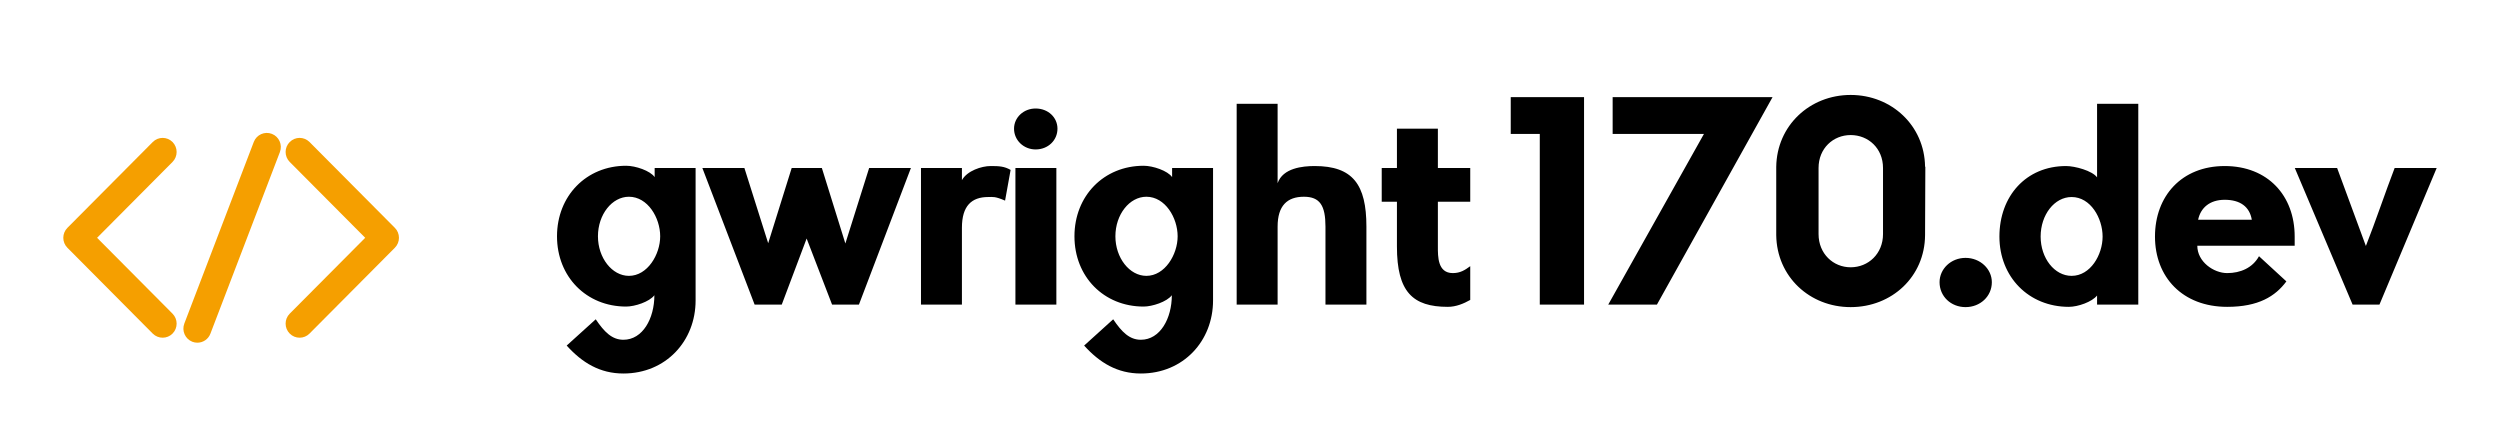
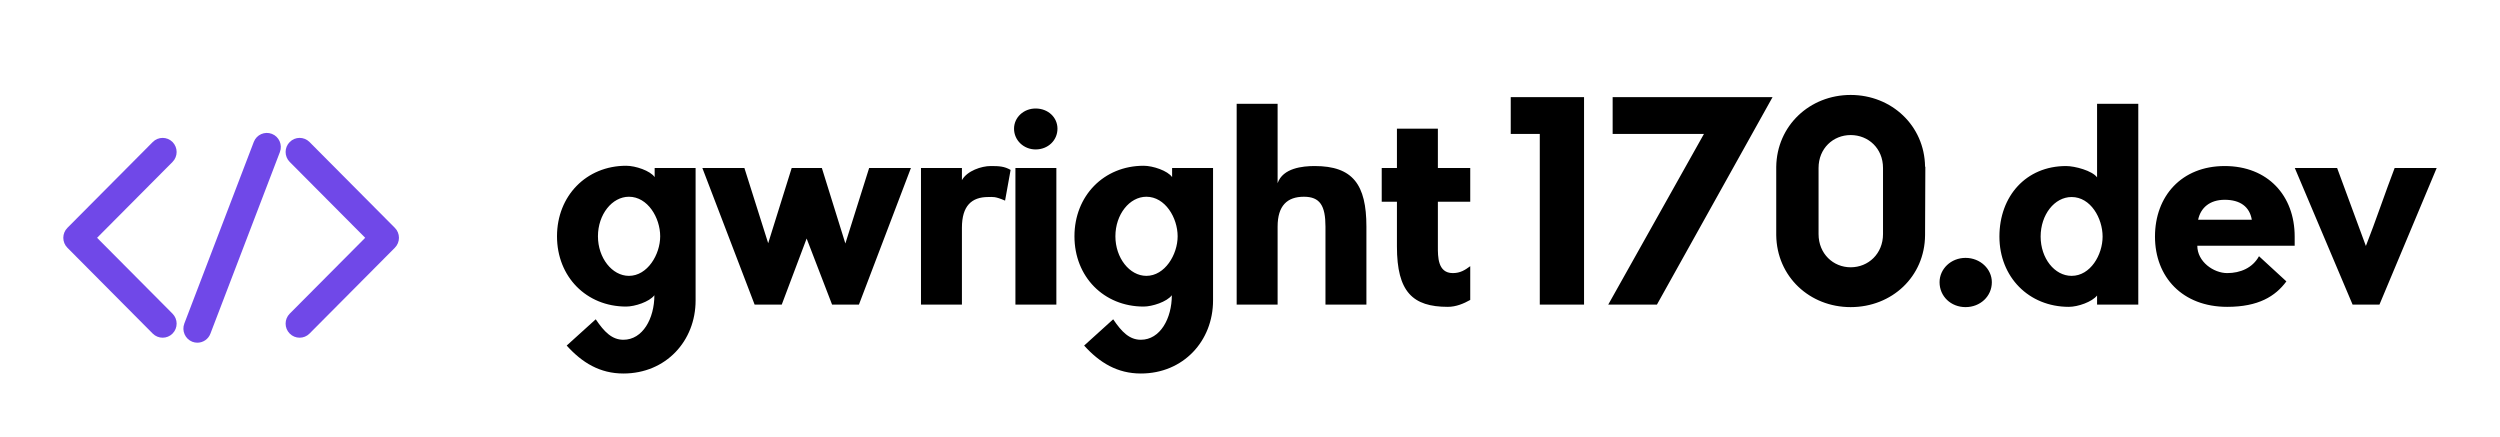
<svg xmlns="http://www.w3.org/2000/svg" version="1.1" width="3160.013" height="552.125" viewBox="0 0 3160.013 552.125">
  <g transform="scale(8.000647) translate(10, 10)">
    <defs id="SvgjsDefs3029" />
-     <g id="SvgjsG3030" featureKey="nRdZyp-0" transform="matrix(0.552399,0,0,0.552399,0,1.05467)" fill="#f59f00">
+     <g id="SvgjsG3030" featureKey="nRdZyp-0" transform="matrix(0.552399,0,0,0.552399,0,1.05467)" fill="#7048E8">
      <path d="M28.416,76.572c-1.024,0-2.048-0.393-2.832-1.172L1.172,50.844C0.42,50.092,0,49.068,0,48c0-1.068,0.42-2.088,1.176-2.848  l24.412-24.548c1.56-1.568,4.092-1.576,5.656,0.004c1.56,1.58,1.56,4.12-0.004,5.696L9.664,48l21.58,21.704  c1.56,1.571,1.56,4.116,0,5.688C30.464,76.18,29.432,76.572,28.416,76.572L28.416,76.572z" />
      <path d="M67.588,76.572c-1.023,0-2.052-0.393-2.828-1.18c-1.568-1.572-1.568-4.117,0-5.697L86.344,48L64.76,26.304  c-1.568-1.58-1.568-4.12,0-5.696c1.568-1.58,4.088-1.576,5.656-0.008l24.412,24.552C95.58,45.9,96,46.928,96,48  c0,1.068-0.42,2.088-1.172,2.844L70.416,75.393C69.641,76.18,68.611,76.572,67.588,76.572L67.588,76.572z" />
      <path d="M38.348,78c-0.476,0-0.964-0.084-1.436-0.264c-2.06-0.805-3.092-3.133-2.296-5.213l19.868-51.947  c0.795-2.076,3.107-3.096,5.168-2.304c2.06,0.796,3.088,3.124,2.296,5.204L42.072,75.424C41.476,77.016,39.952,78,38.348,78z" />
    </g>
    <g id="SvgjsG3031" featureKey="Q4qmbg-0" transform="matrix(2.185204,0,0,2.185204,76.60147,-5.576388)" fill="#000">
      <path d="M7.7 10.12 l2.96 0 l0 9.58 c0 2.92 -2.14 5.28 -5.22 5.28 c-1.7 0 -2.98 -0.78 -4.1 -2.02 l2.1 -1.9 c0.62 0.92 1.18 1.48 2 1.48 c1.4 0 2.24 -1.54 2.24 -3.22 c-0.36 0.48 -1.42 0.82 -2.04 0.82 c-2.88 0 -5 -2.16 -5 -5.08 s2.12 -5.1 5 -5.1 c0.68 0 1.74 0.36 2.06 0.82 l0 -0.66 z M5.84 17.92 c1.34 0 2.26 -1.54 2.26 -2.86 c0 -1.34 -0.9 -2.86 -2.26 -2.86 c-1.22 0 -2.24 1.28 -2.24 2.86 c0 1.56 1.02 2.86 2.24 2.86 z M23.208 10.12 l3.02 0 l-3.76 9.88 l-1.94 0 l-1.84 -4.78 c-0.62 1.66 -1.22 3.22 -1.8 4.78 l-1.96 0 l-3.78 -9.88 l3.04 0 l1.72 5.44 l1.7 -5.44 l2.18 0 l1.7 5.46 z M33.435 10.26 l-0.4 2.22 c-0.74 -0.32 -0.88 -0.26 -1.22 -0.26 c-1.2 0 -1.9 0.64 -1.9 2.22 l0 5.56 l-2.96 0 l0 -9.88 l2.96 0 l0 0.88 c0.38 -0.68 1.42 -1.02 2.08 -1.02 c0.62 0 0.98 0.02 1.44 0.28 z M36.743 10.12 l0 9.88 l-2.96 0 l0 -9.88 l2.96 0 z M36.823 7.28 c0 0.84 -0.68 1.5 -1.58 1.5 c-0.86 0 -1.56 -0.66 -1.56 -1.5 c0 -0.82 0.7 -1.46 1.56 -1.46 c0.9 0 1.58 0.64 1.58 1.46 z M45.111 10.12 l2.96 0 l0 9.58 c0 2.92 -2.14 5.28 -5.22 5.28 c-1.7 0 -2.98 -0.78 -4.1 -2.02 l2.1 -1.9 c0.62 0.92 1.18 1.48 2 1.48 c1.4 0 2.24 -1.54 2.24 -3.22 c-0.36 0.48 -1.42 0.82 -2.04 0.82 c-2.88 0 -5 -2.16 -5 -5.08 s2.12 -5.1 5 -5.1 c0.68 0 1.74 0.36 2.06 0.82 l0 -0.66 z M43.251 17.92 c1.34 0 2.26 -1.54 2.26 -2.86 c0 -1.34 -0.9 -2.86 -2.26 -2.86 c-1.22 0 -2.24 1.28 -2.24 2.86 c0 1.56 1.02 2.86 2.24 2.86 z M59.159 14.36 l0 5.64 l-2.96 0 l0 -5.64 c0 -1.52 -0.4 -2.16 -1.56 -2.16 c-1.2 0 -1.9 0.64 -1.9 2.16 l0 5.64 l-2.96 0 l0 -14.52 l2.96 0 l0 5.74 c0.38 -1.1 1.82 -1.24 2.68 -1.24 c2.76 0 3.74 1.34 3.74 4.38 z M64.326 15.8 c0 0.72 -0.02 1.92 1.08 1.92 c0.54 0 0.88 -0.22 1.26 -0.5 l0 2.44 c-0.46 0.26 -1.02 0.5 -1.62 0.5 c-2.54 0 -3.68 -1.08 -3.68 -4.36 l0 -3.24 l-1.1 0 l0 -2.44 l1.1 0 l0 -2.84 l2.96 0 l0 2.84 l2.34 0 l0 2.44 l-2.34 0 l0 3.24 z M69.594 5 l5.3 0 l0 15 l-3.2 0 l0 -12.34 l-2.1 0 l0 -2.66 z M76.962 5 l11.56 0 l-8.36 15 l-3.52 0 l6.92 -12.34 l-6.6 0 l0 -2.66 z M94.169 4.84 c2.96 0 5.34 2.22 5.38 5.18 l0.02 0.02 l-0.02 4.94 c-0.02 3 -2.4 5.2 -5.38 5.2 c-2.96 0 -5.34 -2.2 -5.38 -5.2 l0 -4.94 c0.04 -2.98 2.42 -5.2 5.38 -5.2 z M96.509 14.9 l0 -4.78 c0 -1.42 -1.06 -2.38 -2.34 -2.38 c-1.26 0 -2.32 0.96 -2.32 2.38 l0 4.78 c0 1.42 1.06 2.4 2.32 2.4 c1.28 0 2.34 -0.98 2.34 -2.4 z M104.377 18.38 c0 1.02 -0.84 1.8 -1.9 1.8 s-1.88 -0.78 -1.88 -1.8 c0 -0.96 0.82 -1.76 1.88 -1.76 s1.9 0.8 1.9 1.76 z M104.925 15.08 c0 -2.92 1.92 -5.1 4.82 -5.1 c0.64 0 1.9 0.34 2.24 0.82 l0 -5.32 l2.98 0 l0 14.52 l-2.98 0 l0 -0.66 c-0.36 0.46 -1.38 0.82 -2.04 0.82 c-2.9 0 -5.02 -2.16 -5.02 -5.08 z M107.905 15.08 c0 1.56 1 2.84 2.24 2.84 c1.36 0 2.24 -1.52 2.24 -2.84 s-0.86 -2.86 -2.24 -2.86 c-1.24 0 -2.24 1.28 -2.24 2.86 z M126.272 15.08 l0 0.66 l-7.04 0 c0 1.16 1.18 1.98 2.16 1.98 c0.96 0 1.84 -0.38 2.3 -1.22 l1.98 1.82 c-0.8 1.08 -2.02 1.84 -4.28 1.84 c-3.24 0 -5.22 -2.16 -5.22 -5.08 s1.92 -5.1 5.04 -5.1 s5.06 2.14 5.06 5.1 z M119.292 13.86 l3.88 0 c-0.16 -0.94 -0.84 -1.44 -1.96 -1.44 c-1.08 0 -1.74 0.58 -1.92 1.44 z M132.4 20 l-1.94 0 l-4.18 -9.88 l3.06 0 l2.08 5.64 c0.68 -1.72 1.44 -3.98 2.08 -5.64 l3.04 0 z" />
    </g>
  </g>
</svg>
